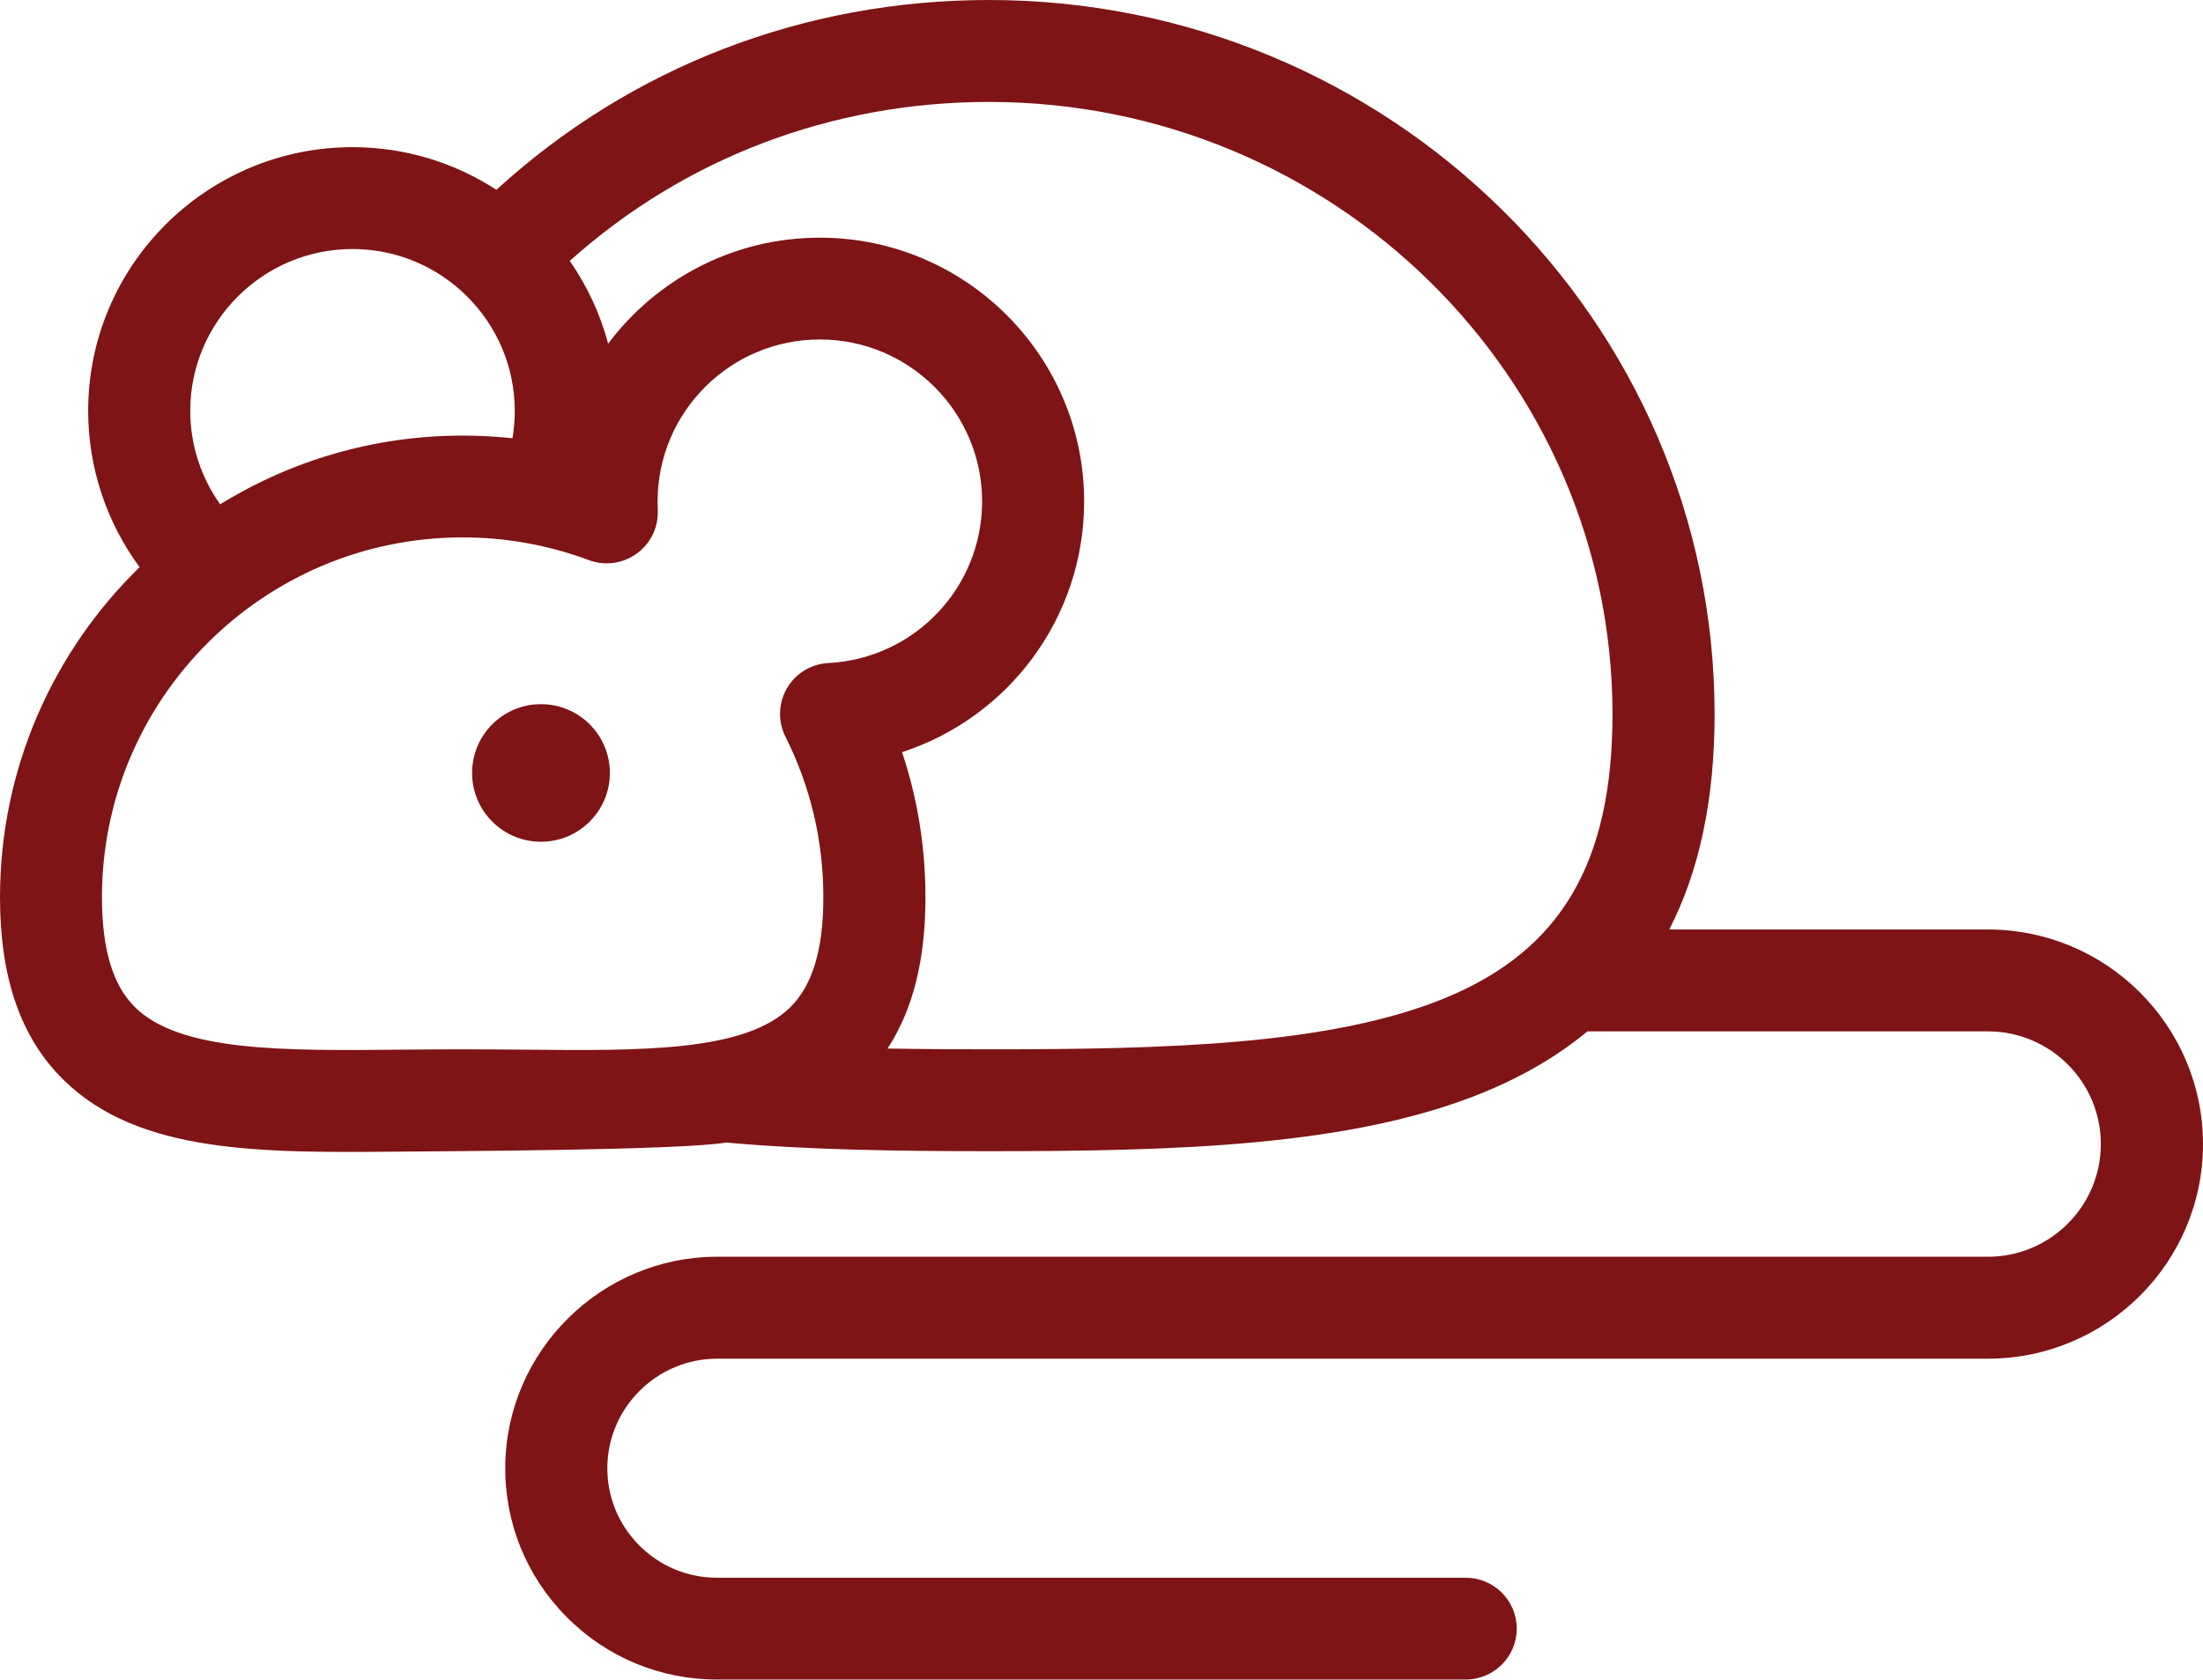
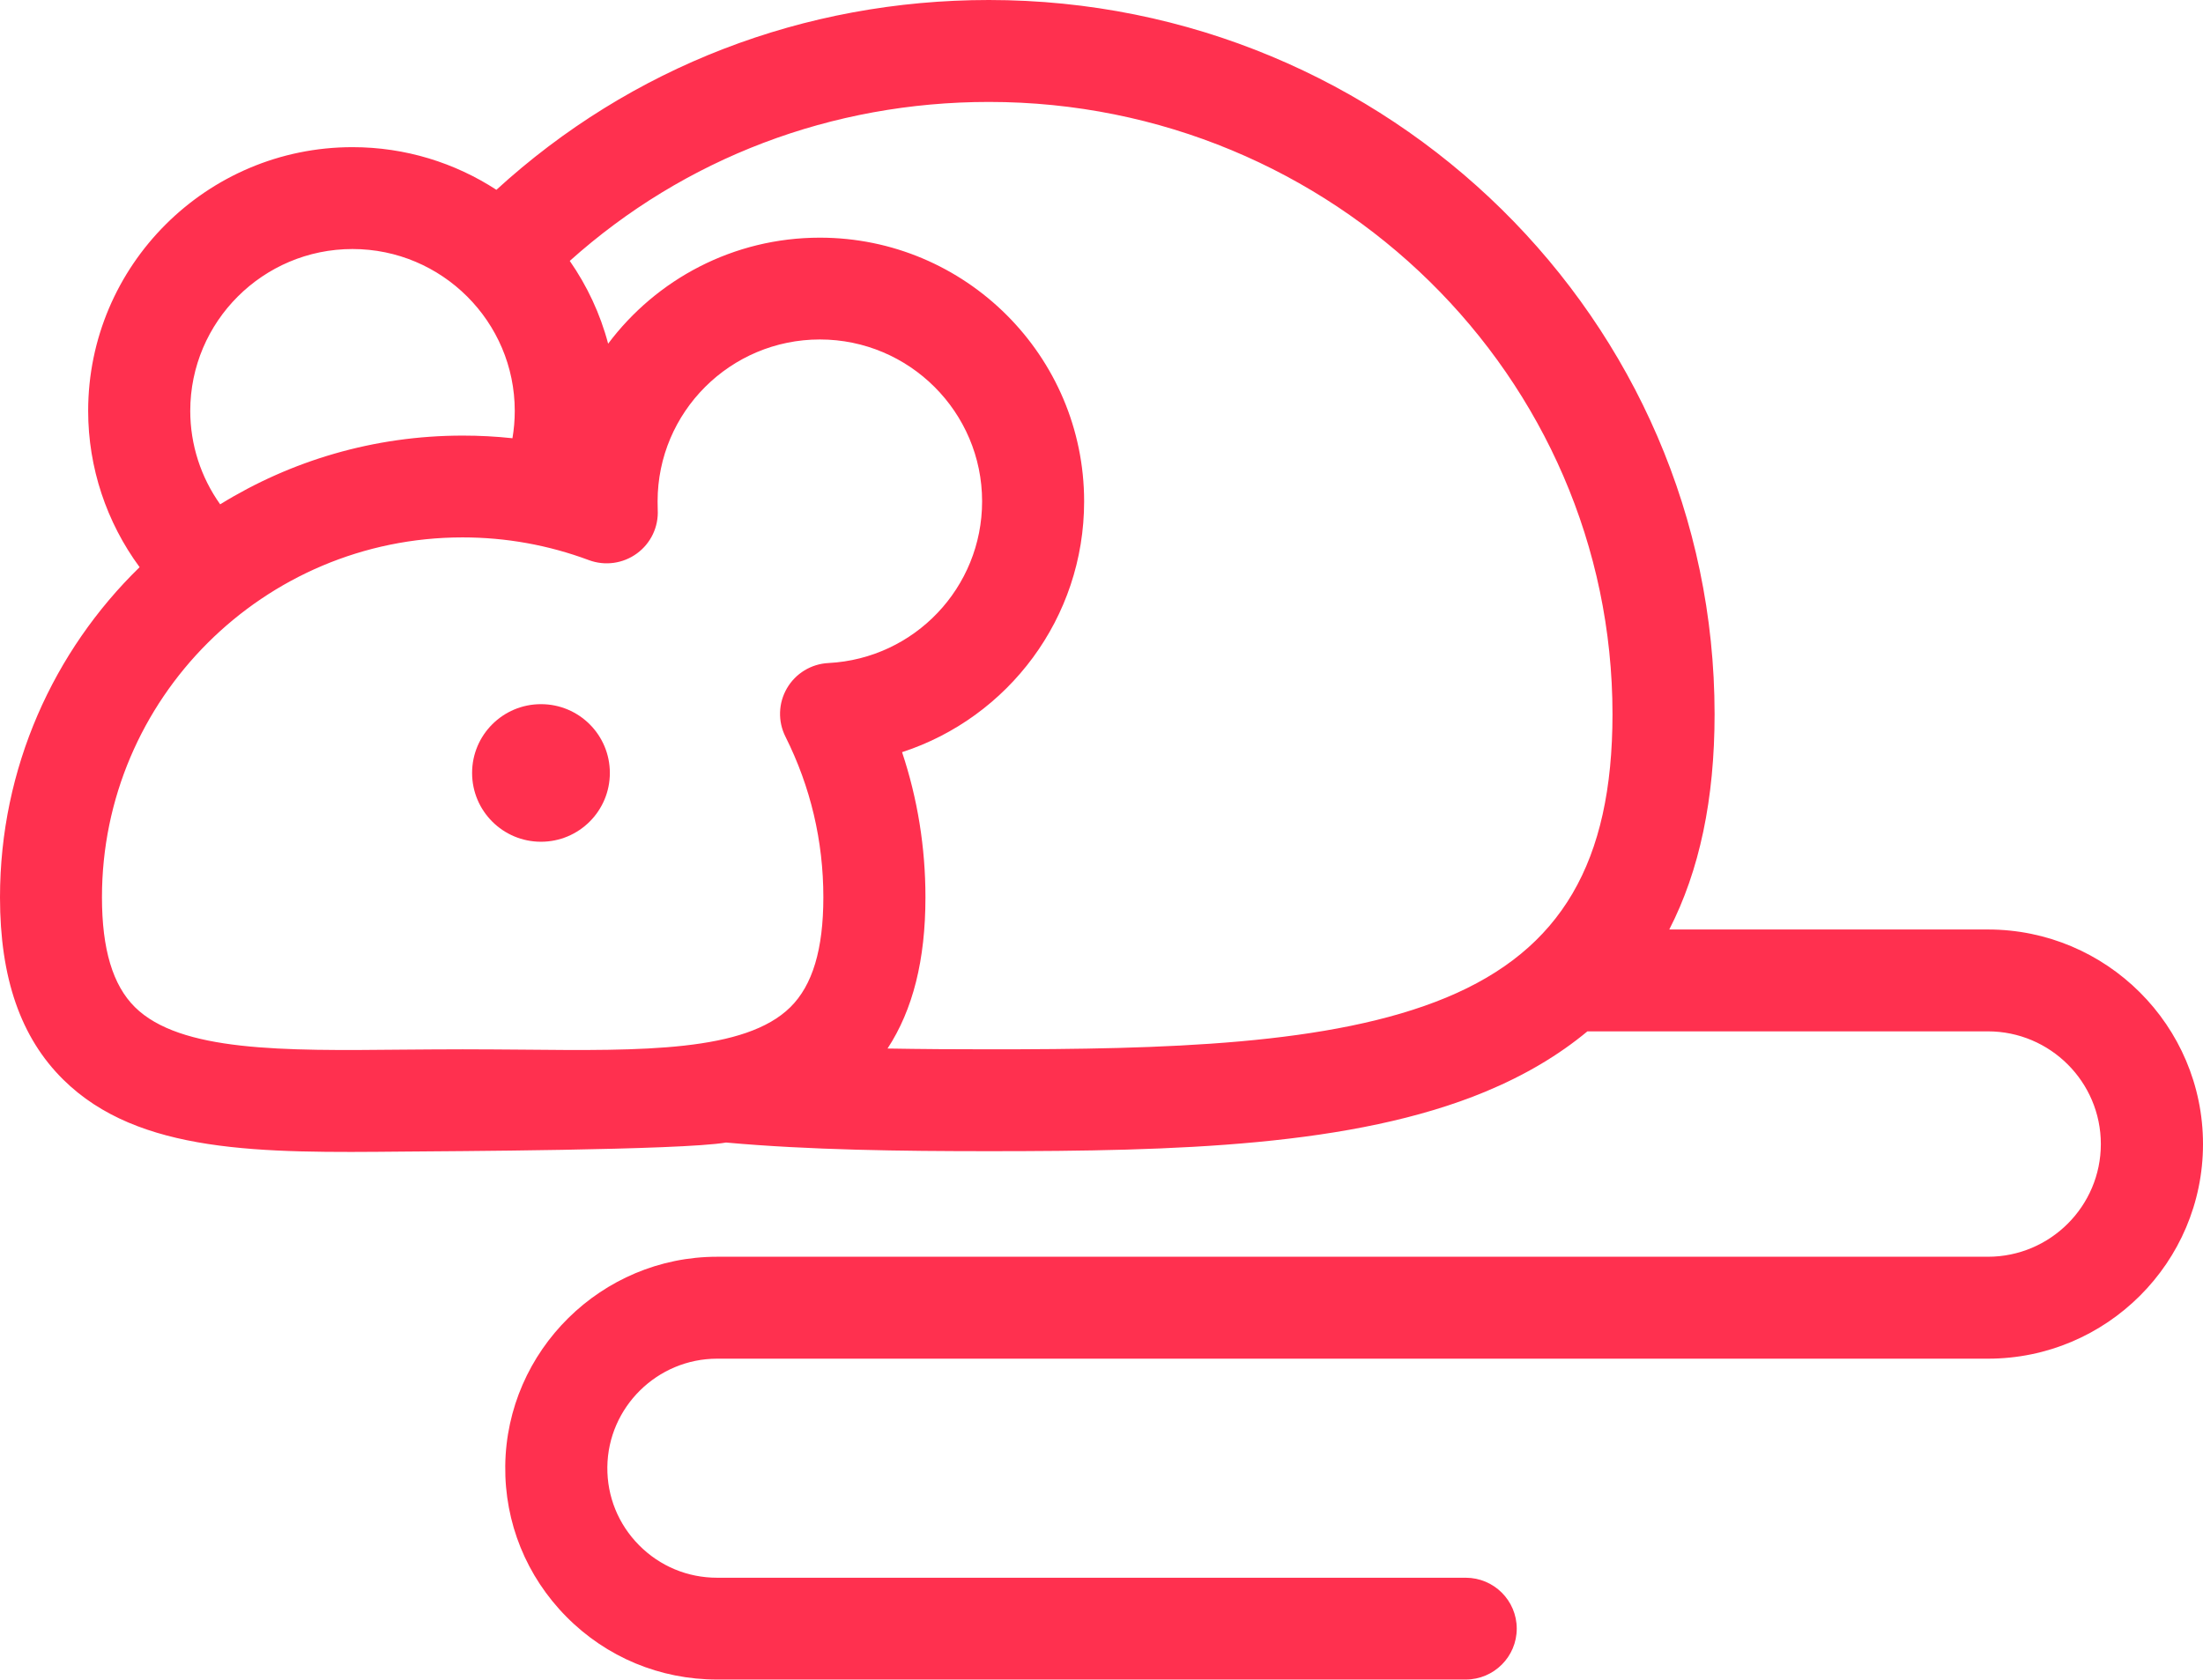
<svg xmlns="http://www.w3.org/2000/svg" version="1.1" id="Layer_1" x="0px" y="0px" width="33.36px" height="25.44px" viewBox="0 0 33.36 25.44" enable-background="new 0 0 33.36 25.44" xml:space="preserve">
-   <path fill="#7E1416" d="M30.104,14.079h-4.826c0.458-0.893,0.686-1.976,0.686-3.261C25.963,4.853,21.034,0,14.975,0  C12.172,0,9.55,1.016,7.517,2.875C6.889,2.467,6.141,2.229,5.338,2.229c-2.208,0-4.003,1.792-4.003,3.995  c0,0.859,0.278,1.687,0.779,2.367C0.811,9.861,0,11.633,0,13.592c0,1.22,0.313,2.124,0.957,2.76  c1.142,1.129,3.001,1.112,5.154,1.091c0.585-0.006,4.203-0.019,4.884-0.137c1.261,0.114,2.656,0.131,3.98,0.131  c2.819,0,5.515-0.069,7.52-0.902c0.591-0.246,1.105-0.549,1.543-0.913h6.065c0.943,0,1.71,0.766,1.71,1.707s-0.767,1.707-1.71,1.707  H10.859c-1.75,0-3.188,1.42-3.208,3.167c-0.01,0.861,0.32,1.674,0.927,2.287c0.607,0.613,1.417,0.95,2.281,0.95h11.336  c0.427,0,0.773-0.346,0.773-0.771c0-0.426-0.346-0.771-0.773-0.771H10.859c-0.447,0-0.867-0.175-1.182-0.493  c-0.314-0.317-0.485-0.738-0.48-1.184c0.01-0.905,0.755-1.641,1.662-1.641h19.245c1.795,0,3.256-1.458,3.256-3.25  C33.36,15.537,31.899,14.079,30.104,14.079z M2.881,6.224c0-1.352,1.102-2.452,2.457-2.452c1.354,0,2.457,1.1,2.457,2.452  c0,0.141-0.012,0.278-0.035,0.414c-0.249-0.027-0.5-0.04-0.752-0.04c-1.347,0-2.605,0.381-3.674,1.041  C3.042,7.229,2.881,6.735,2.881,6.224z M7.917,15.899c-0.297-0.002-0.602-0.005-0.911-0.005s-0.613,0.003-0.911,0.005  c-1.807,0.018-3.367,0.033-4.052-0.644c-0.335-0.332-0.499-0.876-0.499-1.664c0-3.006,2.45-5.451,5.461-5.451  c0.657,0,1.3,0.116,1.912,0.344c0.244,0.091,0.518,0.053,0.728-0.101c0.21-0.153,0.329-0.402,0.315-0.662  C9.959,7.68,9.958,7.637,9.958,7.594c0-1.353,1.102-2.452,2.457-2.452c1.355,0,2.457,1.1,2.457,2.452  c0,1.306-1.022,2.381-2.327,2.449c-0.261,0.013-0.497,0.157-0.628,0.382s-0.14,0.501-0.023,0.733  c0.381,0.761,0.574,1.58,0.574,2.433c0,0.788-0.163,1.332-0.499,1.664C11.285,15.932,9.724,15.917,7.917,15.899z M21.901,15.11  c-1.742,0.724-4.27,0.784-6.926,0.784c-0.506,0-1.022-0.003-1.535-0.012c0.385-0.588,0.574-1.343,0.574-2.29  c0-0.757-0.119-1.494-0.354-2.199c1.608-0.523,2.757-2.032,2.757-3.798c0-2.203-1.795-3.995-4.002-3.995  c-1.311,0-2.476,0.632-3.206,1.606c-0.12-0.455-0.319-0.877-0.581-1.254c1.738-1.558,3.967-2.408,6.348-2.408  c5.207,0,9.442,4.161,9.442,9.275C24.417,13.063,23.641,14.387,21.901,15.11z" />
-   <path fill="#7E1416" d="M8.192,10.666c0.577,0,1.043,0.466,1.043,1.042s-0.467,1.042-1.043,1.042c-0.576,0-1.043-0.466-1.043-1.042  S7.616,10.666,8.192,10.666z" />
+   <path fill="#ff304f" d="M30.104,14.079h-4.826c0.458-0.893,0.686-1.976,0.686-3.261C25.963,4.853,21.034,0,14.975,0  C12.172,0,9.55,1.016,7.517,2.875C6.889,2.467,6.141,2.229,5.338,2.229c-2.208,0-4.003,1.792-4.003,3.995  c0,0.859,0.278,1.687,0.779,2.367C0.811,9.861,0,11.633,0,13.592c0,1.22,0.313,2.124,0.957,2.76  c1.142,1.129,3.001,1.112,5.154,1.091c0.585-0.006,4.203-0.019,4.884-0.137c1.261,0.114,2.656,0.131,3.98,0.131  c2.819,0,5.515-0.069,7.52-0.902c0.591-0.246,1.105-0.549,1.543-0.913h6.065c0.943,0,1.71,0.766,1.71,1.707s-0.767,1.707-1.71,1.707  H10.859c-1.75,0-3.188,1.42-3.208,3.167c-0.01,0.861,0.32,1.674,0.927,2.287c0.607,0.613,1.417,0.95,2.281,0.95h11.336  c0.427,0,0.773-0.346,0.773-0.771c0-0.426-0.346-0.771-0.773-0.771H10.859c-0.447,0-0.867-0.175-1.182-0.493  c-0.314-0.317-0.485-0.738-0.48-1.184c0.01-0.905,0.755-1.641,1.662-1.641h19.245c1.795,0,3.256-1.458,3.256-3.25  C33.36,15.537,31.899,14.079,30.104,14.079z M2.881,6.224c0-1.352,1.102-2.452,2.457-2.452c1.354,0,2.457,1.1,2.457,2.452  c0,0.141-0.012,0.278-0.035,0.414c-0.249-0.027-0.5-0.04-0.752-0.04c-1.347,0-2.605,0.381-3.674,1.041  C3.042,7.229,2.881,6.735,2.881,6.224z M7.917,15.899c-0.297-0.002-0.602-0.005-0.911-0.005s-0.613,0.003-0.911,0.005  c-1.807,0.018-3.367,0.033-4.052-0.644c-0.335-0.332-0.499-0.876-0.499-1.664c0-3.006,2.45-5.451,5.461-5.451  c0.657,0,1.3,0.116,1.912,0.344c0.244,0.091,0.518,0.053,0.728-0.101c0.21-0.153,0.329-0.402,0.315-0.662  C9.959,7.68,9.958,7.637,9.958,7.594c0-1.353,1.102-2.452,2.457-2.452c1.355,0,2.457,1.1,2.457,2.452  c0,1.306-1.022,2.381-2.327,2.449c-0.261,0.013-0.497,0.157-0.628,0.382s-0.14,0.501-0.023,0.733  c0.381,0.761,0.574,1.58,0.574,2.433c0,0.788-0.163,1.332-0.499,1.664C11.285,15.932,9.724,15.917,7.917,15.899z M21.901,15.11  c-1.742,0.724-4.27,0.784-6.926,0.784c-0.506,0-1.022-0.003-1.535-0.012c0.385-0.588,0.574-1.343,0.574-2.29  c0-0.757-0.119-1.494-0.354-2.199c1.608-0.523,2.757-2.032,2.757-3.798c0-2.203-1.795-3.995-4.002-3.995  c-1.311,0-2.476,0.632-3.206,1.606c-0.12-0.455-0.319-0.877-0.581-1.254c1.738-1.558,3.967-2.408,6.348-2.408  c5.207,0,9.442,4.161,9.442,9.275C24.417,13.063,23.641,14.387,21.901,15.11z" />
+   <path fill="#ff304f" d="M8.192,10.666c0.577,0,1.043,0.466,1.043,1.042s-0.467,1.042-1.043,1.042c-0.576,0-1.043-0.466-1.043-1.042  S7.616,10.666,8.192,10.666z" />
</svg>
